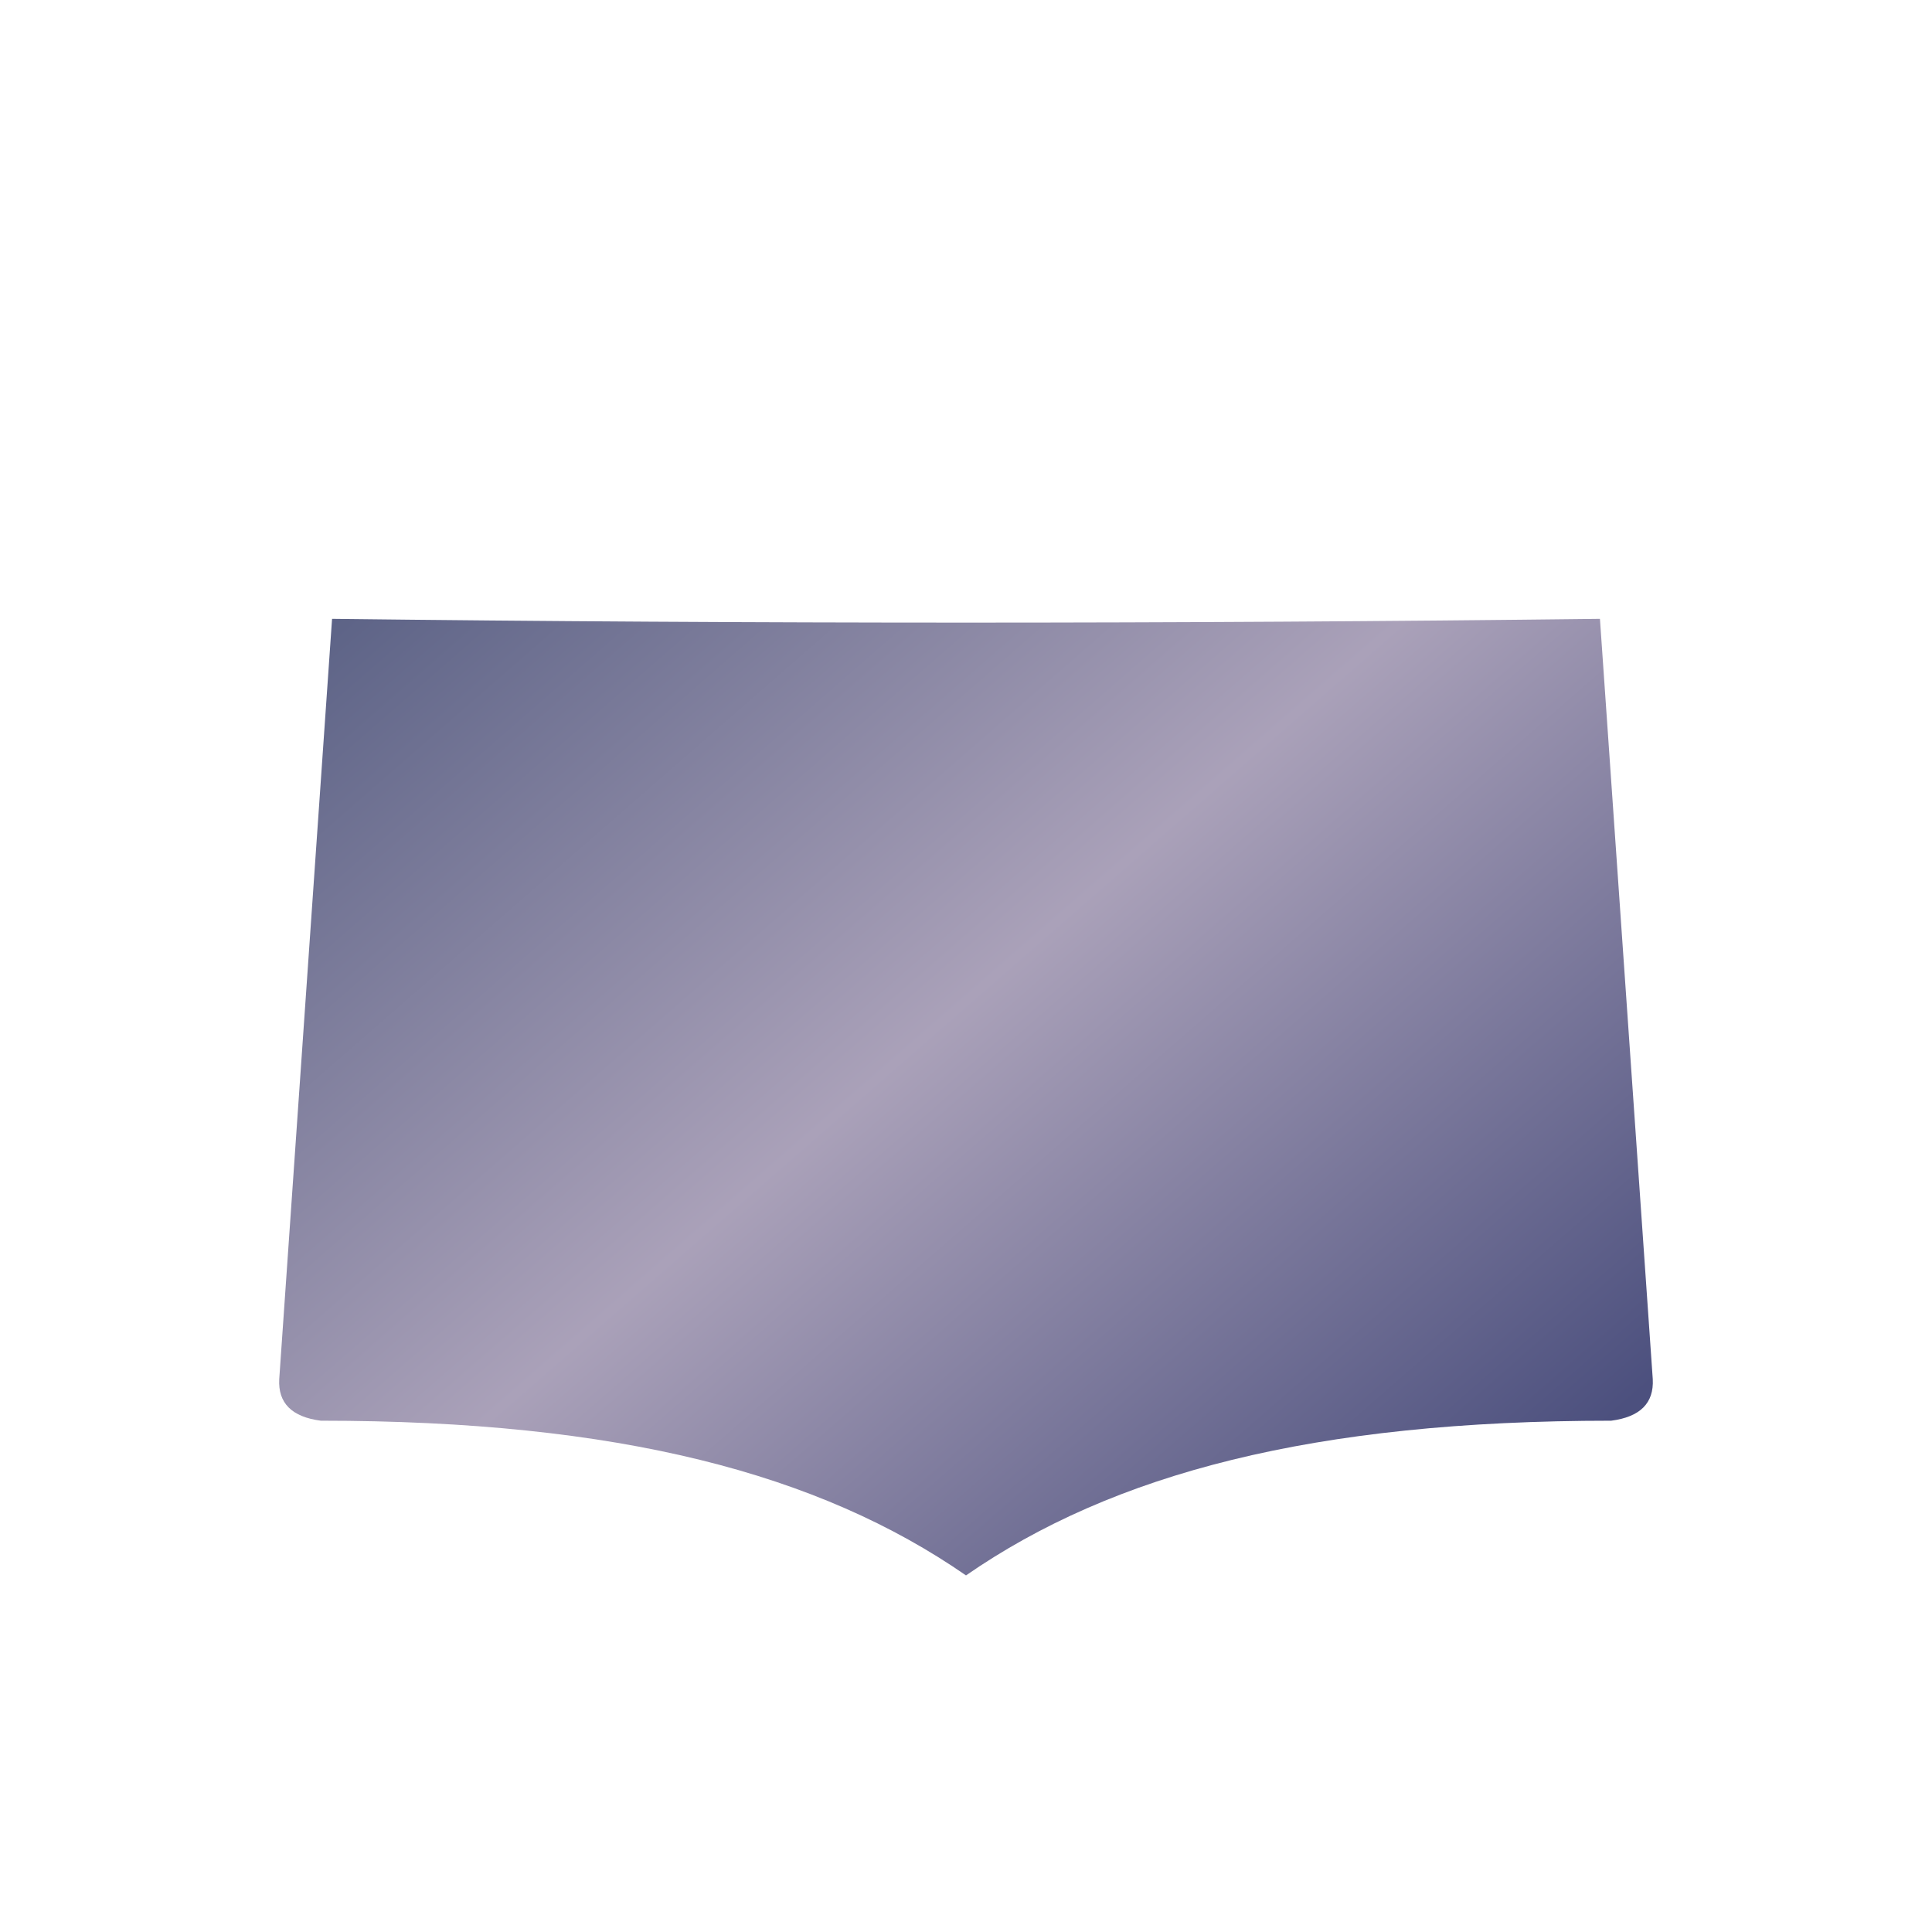
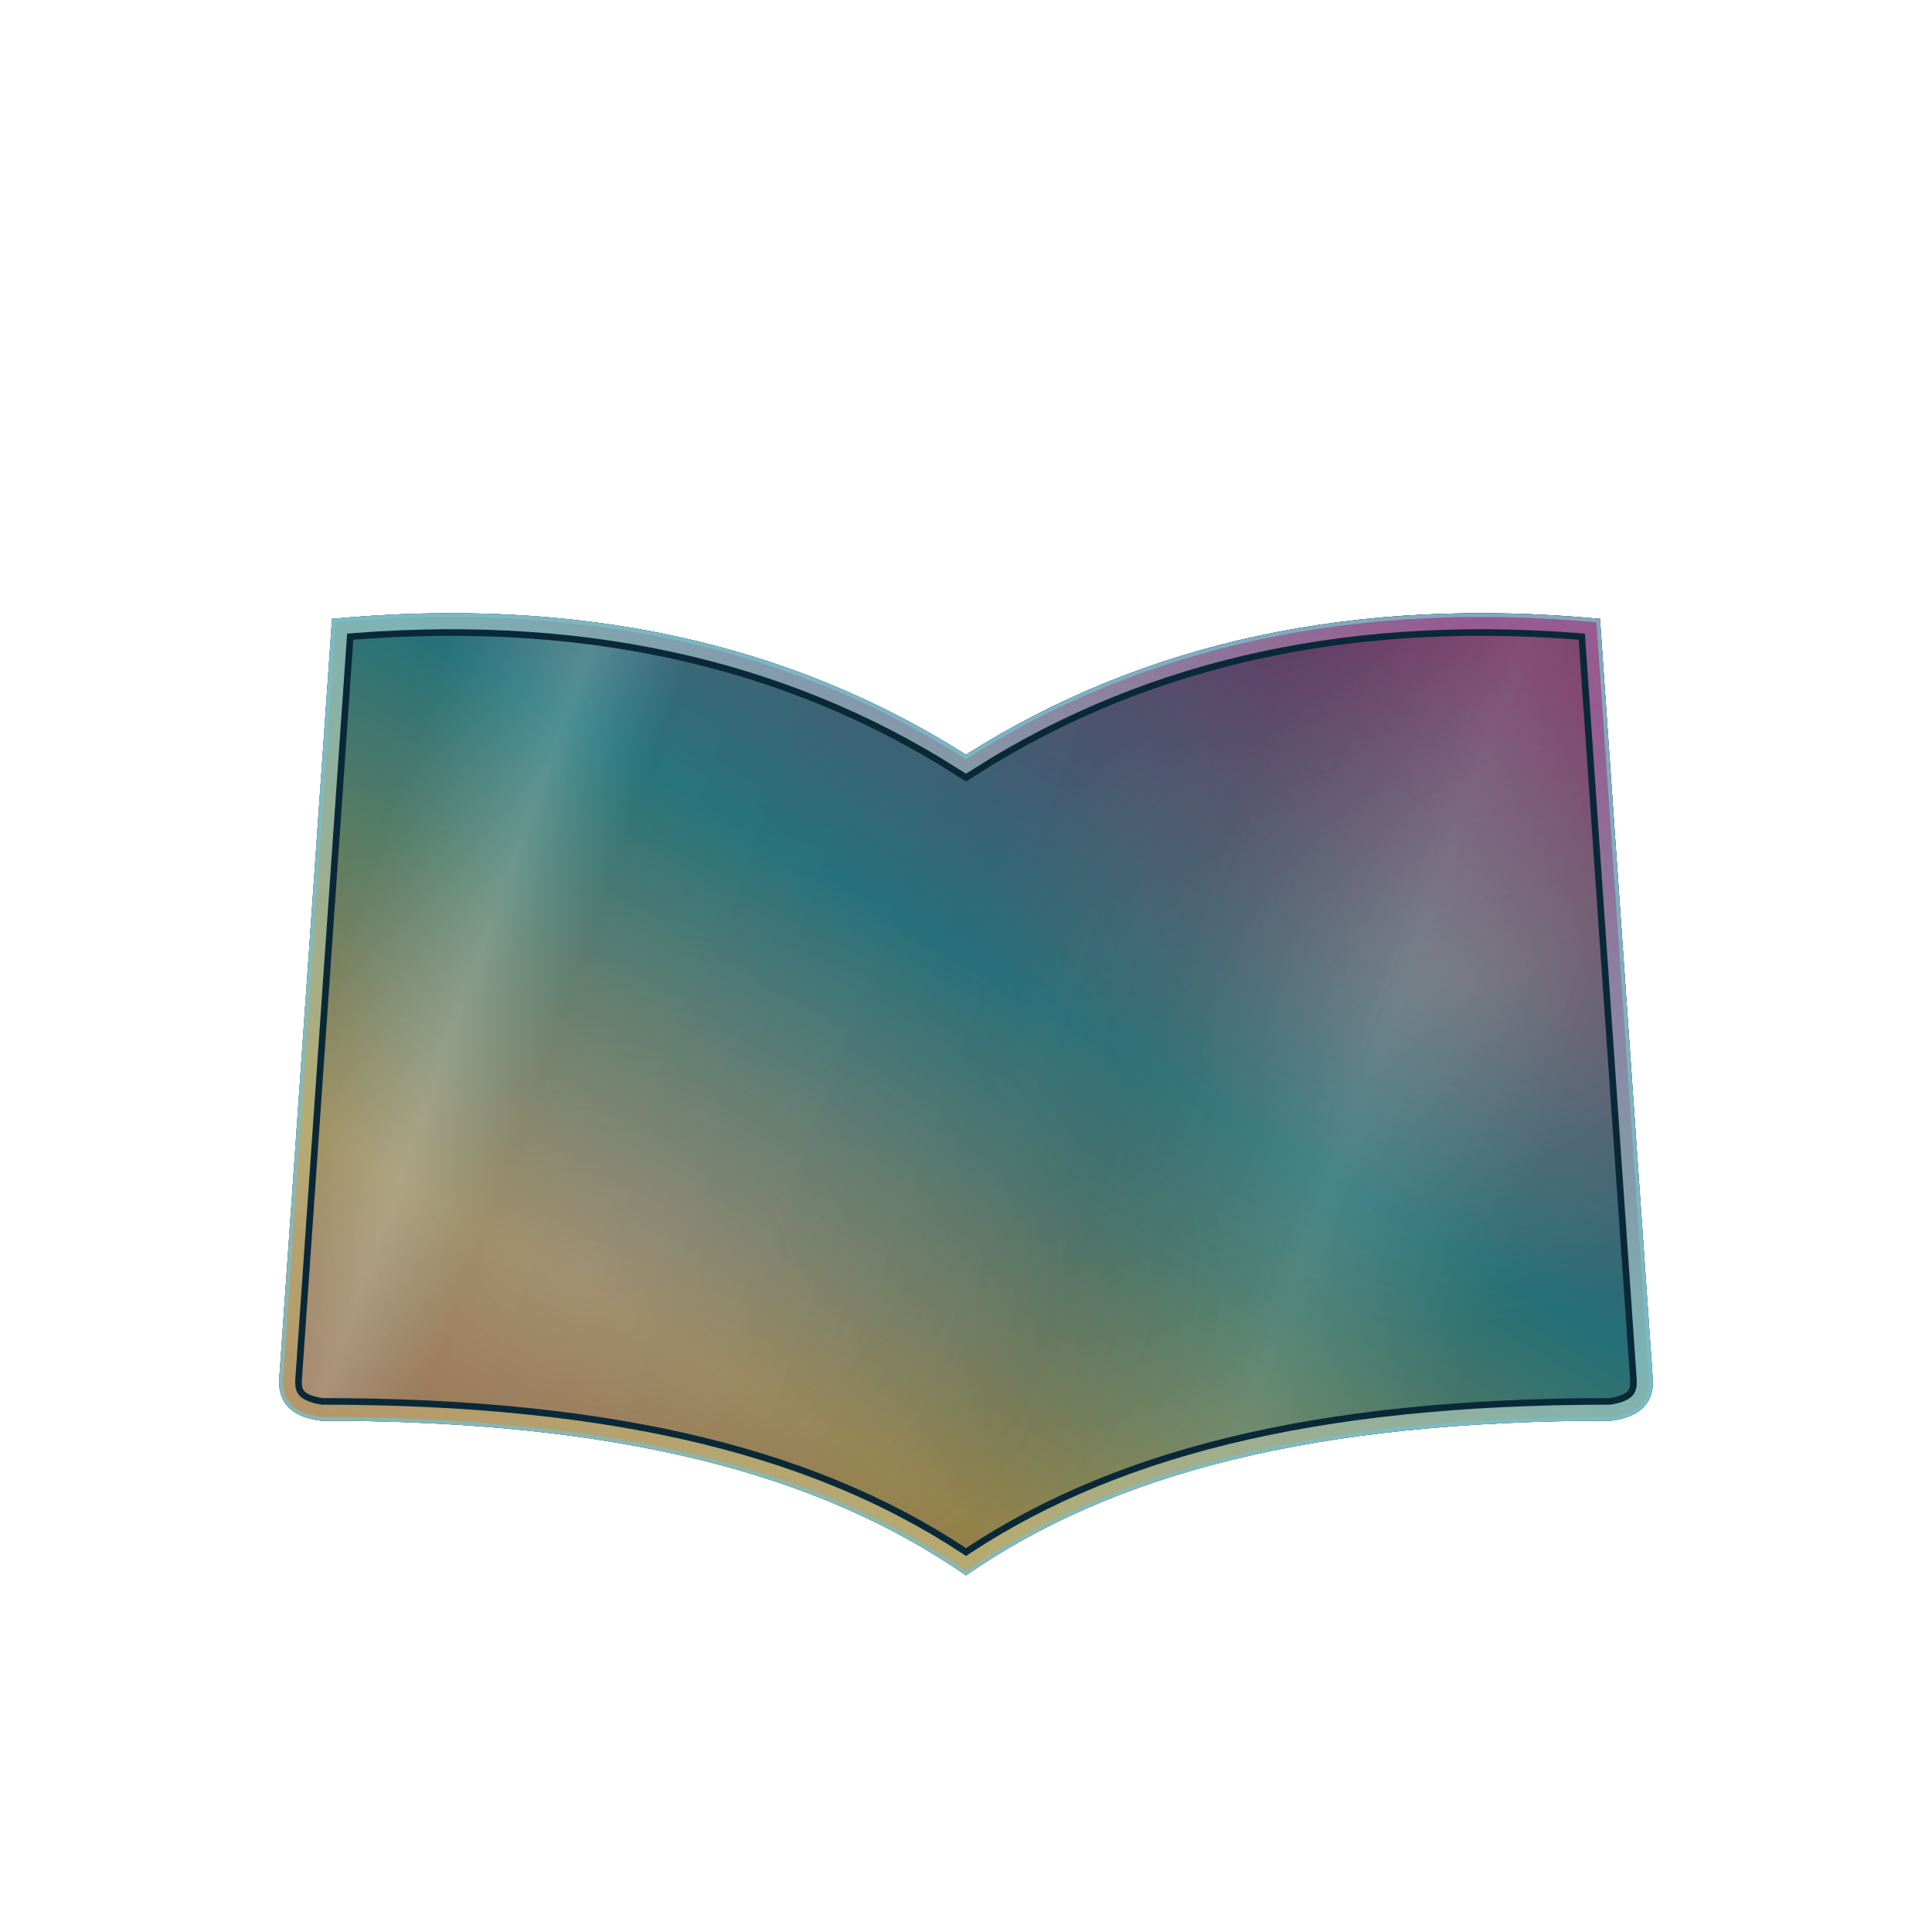
<svg xmlns="http://www.w3.org/2000/svg" width="1024" height="1024" viewBox="0 0 1024 1024">
  <defs>
-     <linearGradient id="glass" x1="0%" y1="0%" x2="100%" y2="80%">
-       <stop offset="0.000" stop-color="#596084" />
-       <stop offset="0.500" stop-color="#aaa1b9" />
-       <stop offset="1.000" stop-color="#4c507e" />
+     <linearGradient id="body" x1="0" y1="1" x2="0.85" y2="0">
+       <stop offset="0" stop-color="#965733" />
+       <stop offset="0.28" stop-color="#9c8844" />
+       <stop offset="0.62" stop-color="#246f77" />
+       <stop offset="1" stop-color="#793666" />
    </linearGradient>
+     <radialGradient id="violet" cx="0.22" cy="0.68" r="0.48">
+       <stop stop-color="#bba0ff" stop-opacity="0.22" />
+       <stop offset="1" stop-color="#9b73df" stop-opacity="0" />
+     </radialGradient>
+     <radialGradient id="peach" cx="0.86" cy="0.38" r="0.36">
+       <stop stop-color="#ffca9c" stop-opacity="0.22" />
+       <stop offset="1" stop-color="#ffbba0" stop-opacity="0" />
+     </radialGradient>
+     <linearGradient id="shine" x1="0" y1="0" x2="1" y2="0.25">
+       <stop offset="0" stop-color="#a9ffff" stop-opacity="0" />
+       <stop offset="0.12" stop-color="#caffff" stop-opacity="0.05" />
+       <stop offset="0.22" stop-color="#dfffff" stop-opacity="0.6" />
+       <stop offset="0.29" stop-color="#9ff3ff" stop-opacity="0.08" />
+       <stop offset="0.7" stop-color="#002f49" stop-opacity="0.16" />
+       <stop offset="0.86" stop-color="#c7ffff" stop-opacity="0.3" />
+       <stop offset="1" stop-color="#baffff" stop-opacity="0" />
+     </linearGradient>
+     <linearGradient id="rim" x1="0" y1="1" x2="0.85" y2="0">
+       <stop offset="0" stop-color="#b48a62" />
+       <stop offset="0.28" stop-color="#b5ab73" />
+       <stop offset="0.62" stop-color="#7cb3b4" />
+       <stop offset="1" stop-color="#975b91" />
+     </linearGradient>
+     <clipPath id="shape">
+       <path fill-rule="evenodd" clip-rule="evenodd" d="M176 328 Q370 310 512 400 Q654 310 848 328 L876 731 Q877 750 854 753 C696 753 590 781 512 835 C434 781 328 753 170 753 Q147 750 148 731 Z" />
+     </clipPath>
  </defs>
-   <path fill="url(#glass)" fill-rule="evenodd" d="M176 328 Q512 332 848 328 L876 731 Q877 750 854 753 C696 753 590 781 512 835 C434 781 328 753 170 753 Q147 750 148 731 Z" />
+   <path fill="url(#body)" fill-rule="evenodd" d="M176 328 Q370 310 512 400 Q654 310 848 328 L876 731 Q877 750 854 753 C696 753 590 781 512 835 C434 781 328 753 170 753 Q147 750 148 731 Z" />
+   <path fill="url(#violet)" fill-rule="evenodd" d="M176 328 Q370 310 512 400 Q654 310 848 328 L876 731 Q877 750 854 753 C696 753 590 781 512 835 C434 781 328 753 170 753 Q147 750 148 731 Z" />
+   <path fill="url(#peach)" fill-rule="evenodd" d="M176 328 Q370 310 512 400 Q654 310 848 328 L876 731 Q877 750 854 753 C696 753 590 781 512 835 C434 781 328 753 170 753 Q147 750 148 731 Z" />
+   <path fill="url(#shine)" opacity="0.38" fill-rule="evenodd" d="M176 328 Q370 310 512 400 Q654 310 848 328 L876 731 Q877 750 854 753 C696 753 590 781 512 835 C434 781 328 753 170 753 Q147 750 148 731 Z" />
+   <g clip-path="url(#shape)">
+     <path fill="none" stroke="#0a2938" stroke-width="24" d="M176 328 Q370 310 512 400 Q654 310 848 328 L876 731 Q877 750 854 753 C696 753 590 781 512 835 C434 781 328 753 170 753 Q147 750 148 731 Z" />
+     <path fill="none" stroke="url(#rim)" stroke-width="17" d="M176 328 Q370 310 512 400 Q654 310 848 328 L876 731 Q877 750 854 753 C696 753 590 781 512 835 C434 781 328 753 170 753 Q147 750 148 731 Z" />
+     <path fill="none" stroke="#79bdc9" stroke-opacity="0.8" stroke-width="4" d="M176 328 Q370 310 512 400 Q654 310 848 328 L876 731 Q877 750 854 753 C696 753 590 781 512 835 C434 781 328 753 170 753 Q147 750 148 731 Z" />
+   </g>
</svg>
